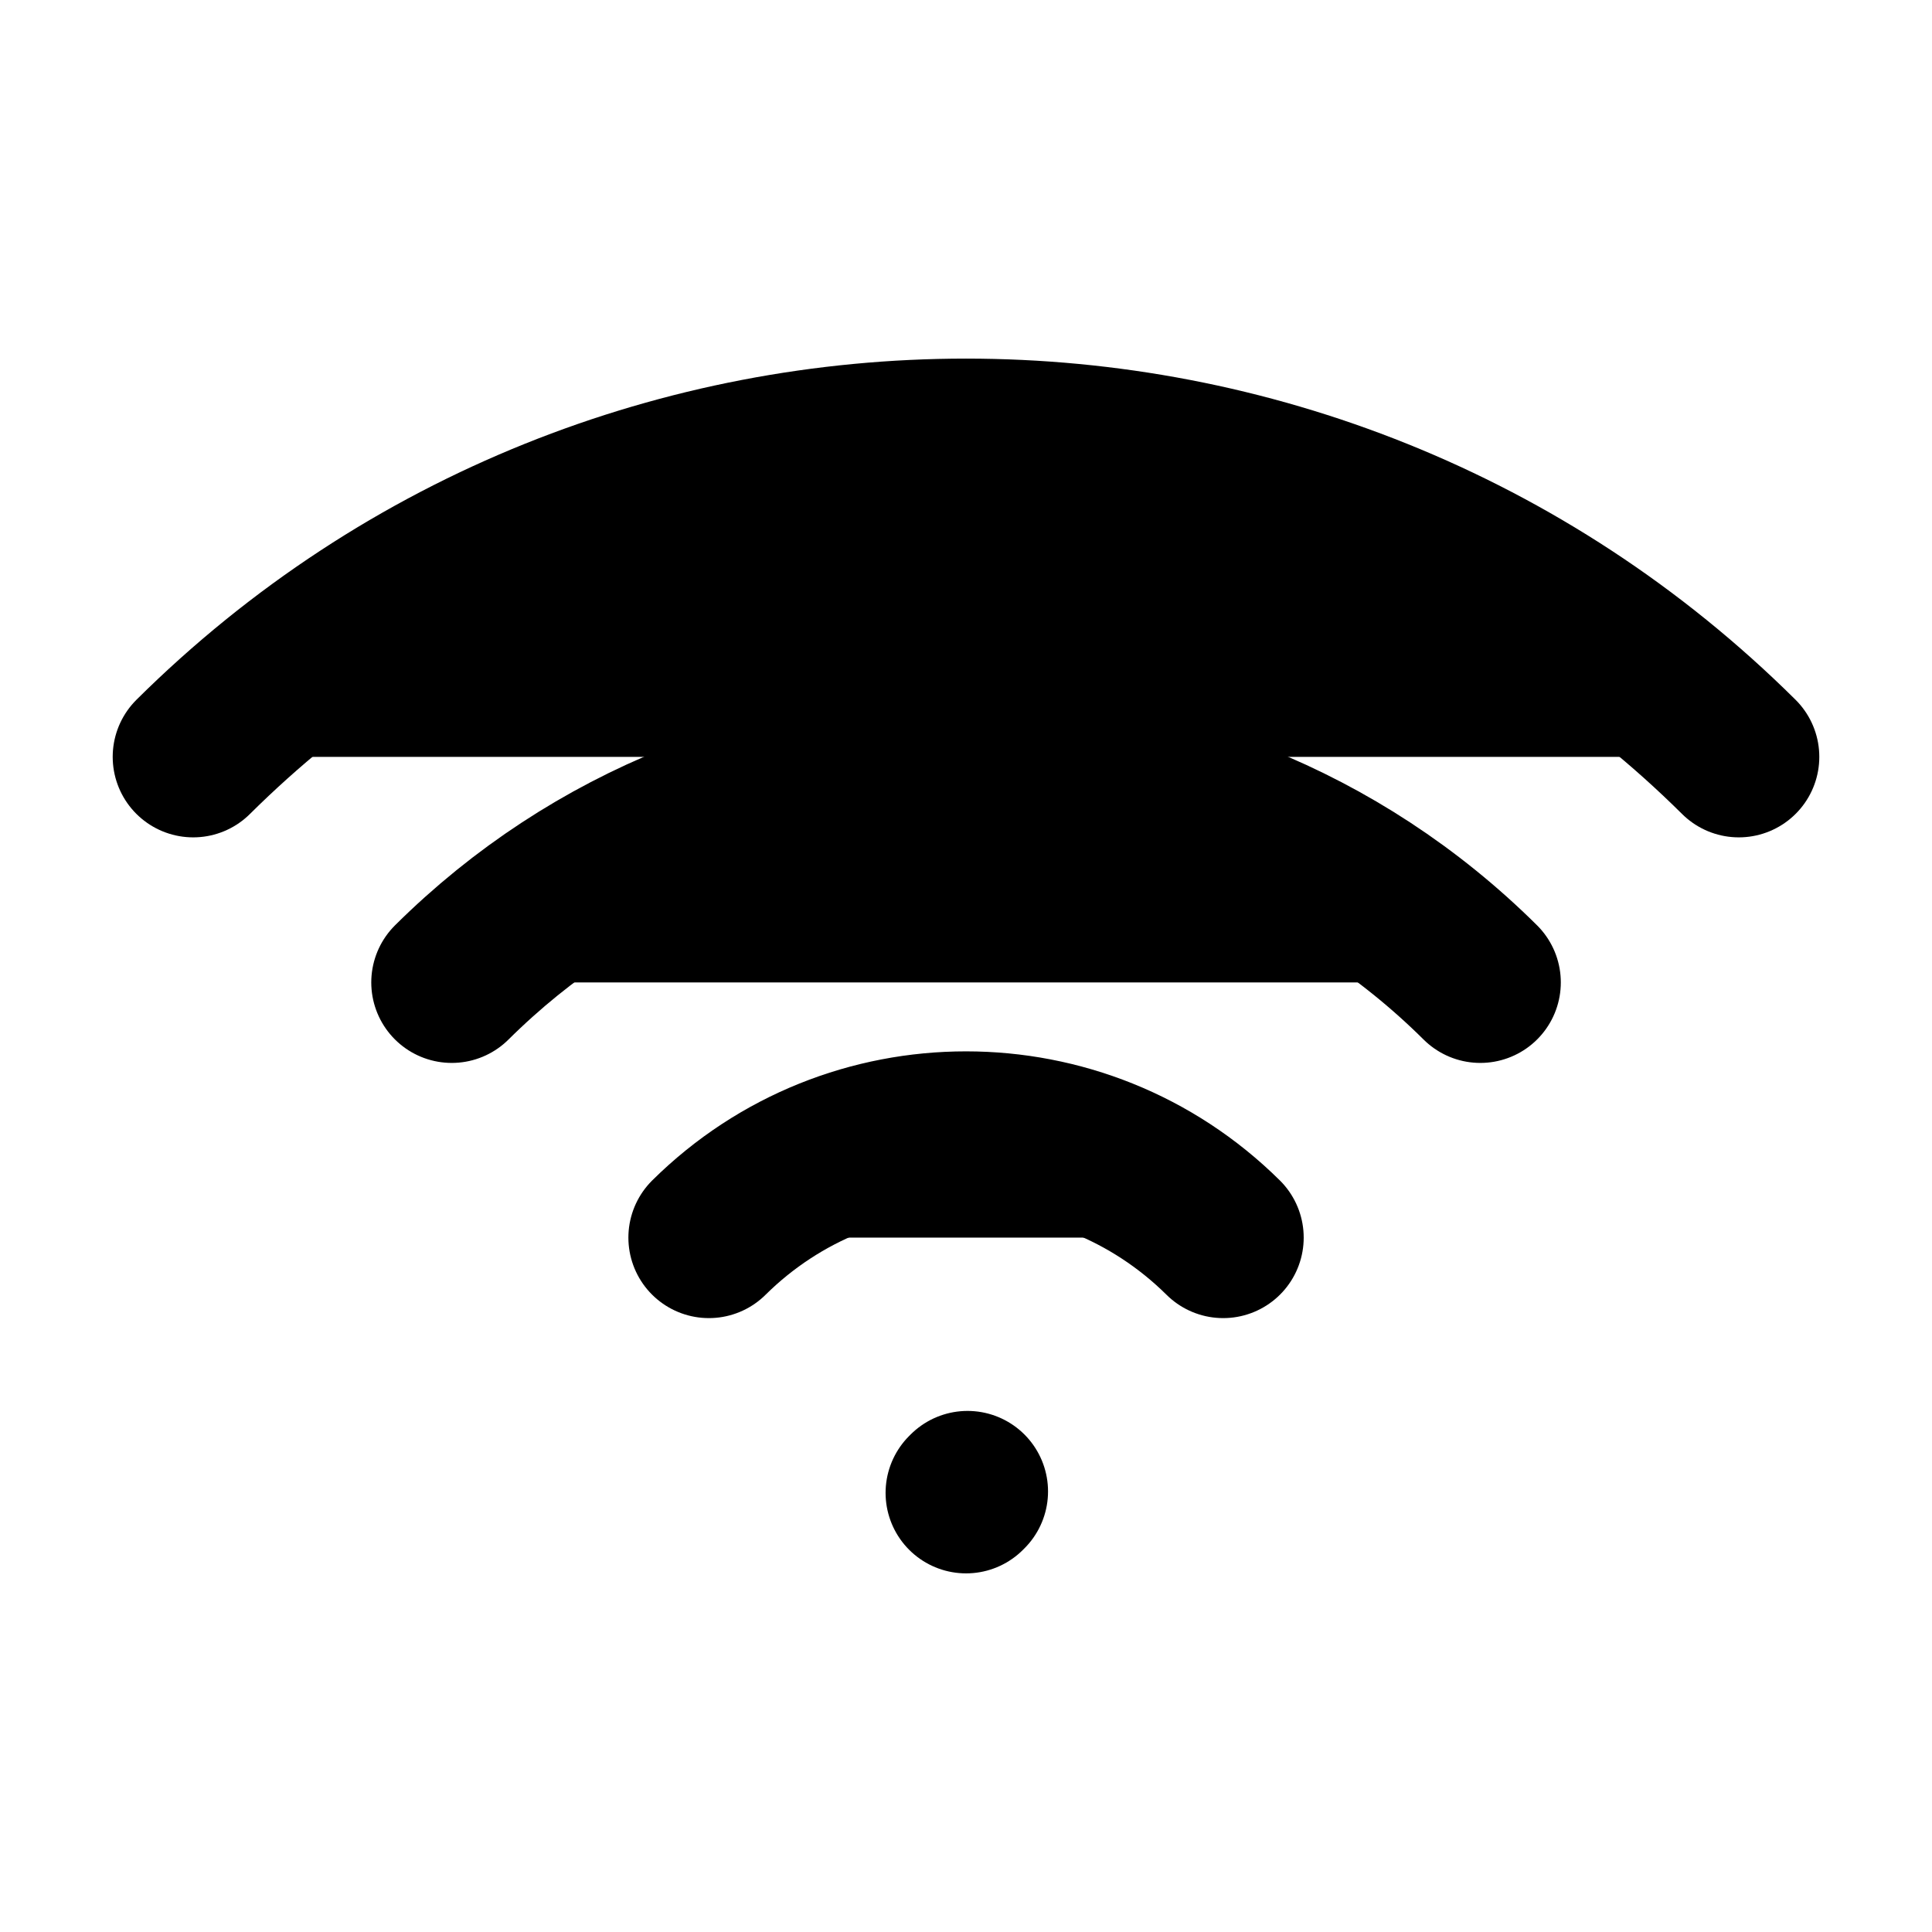
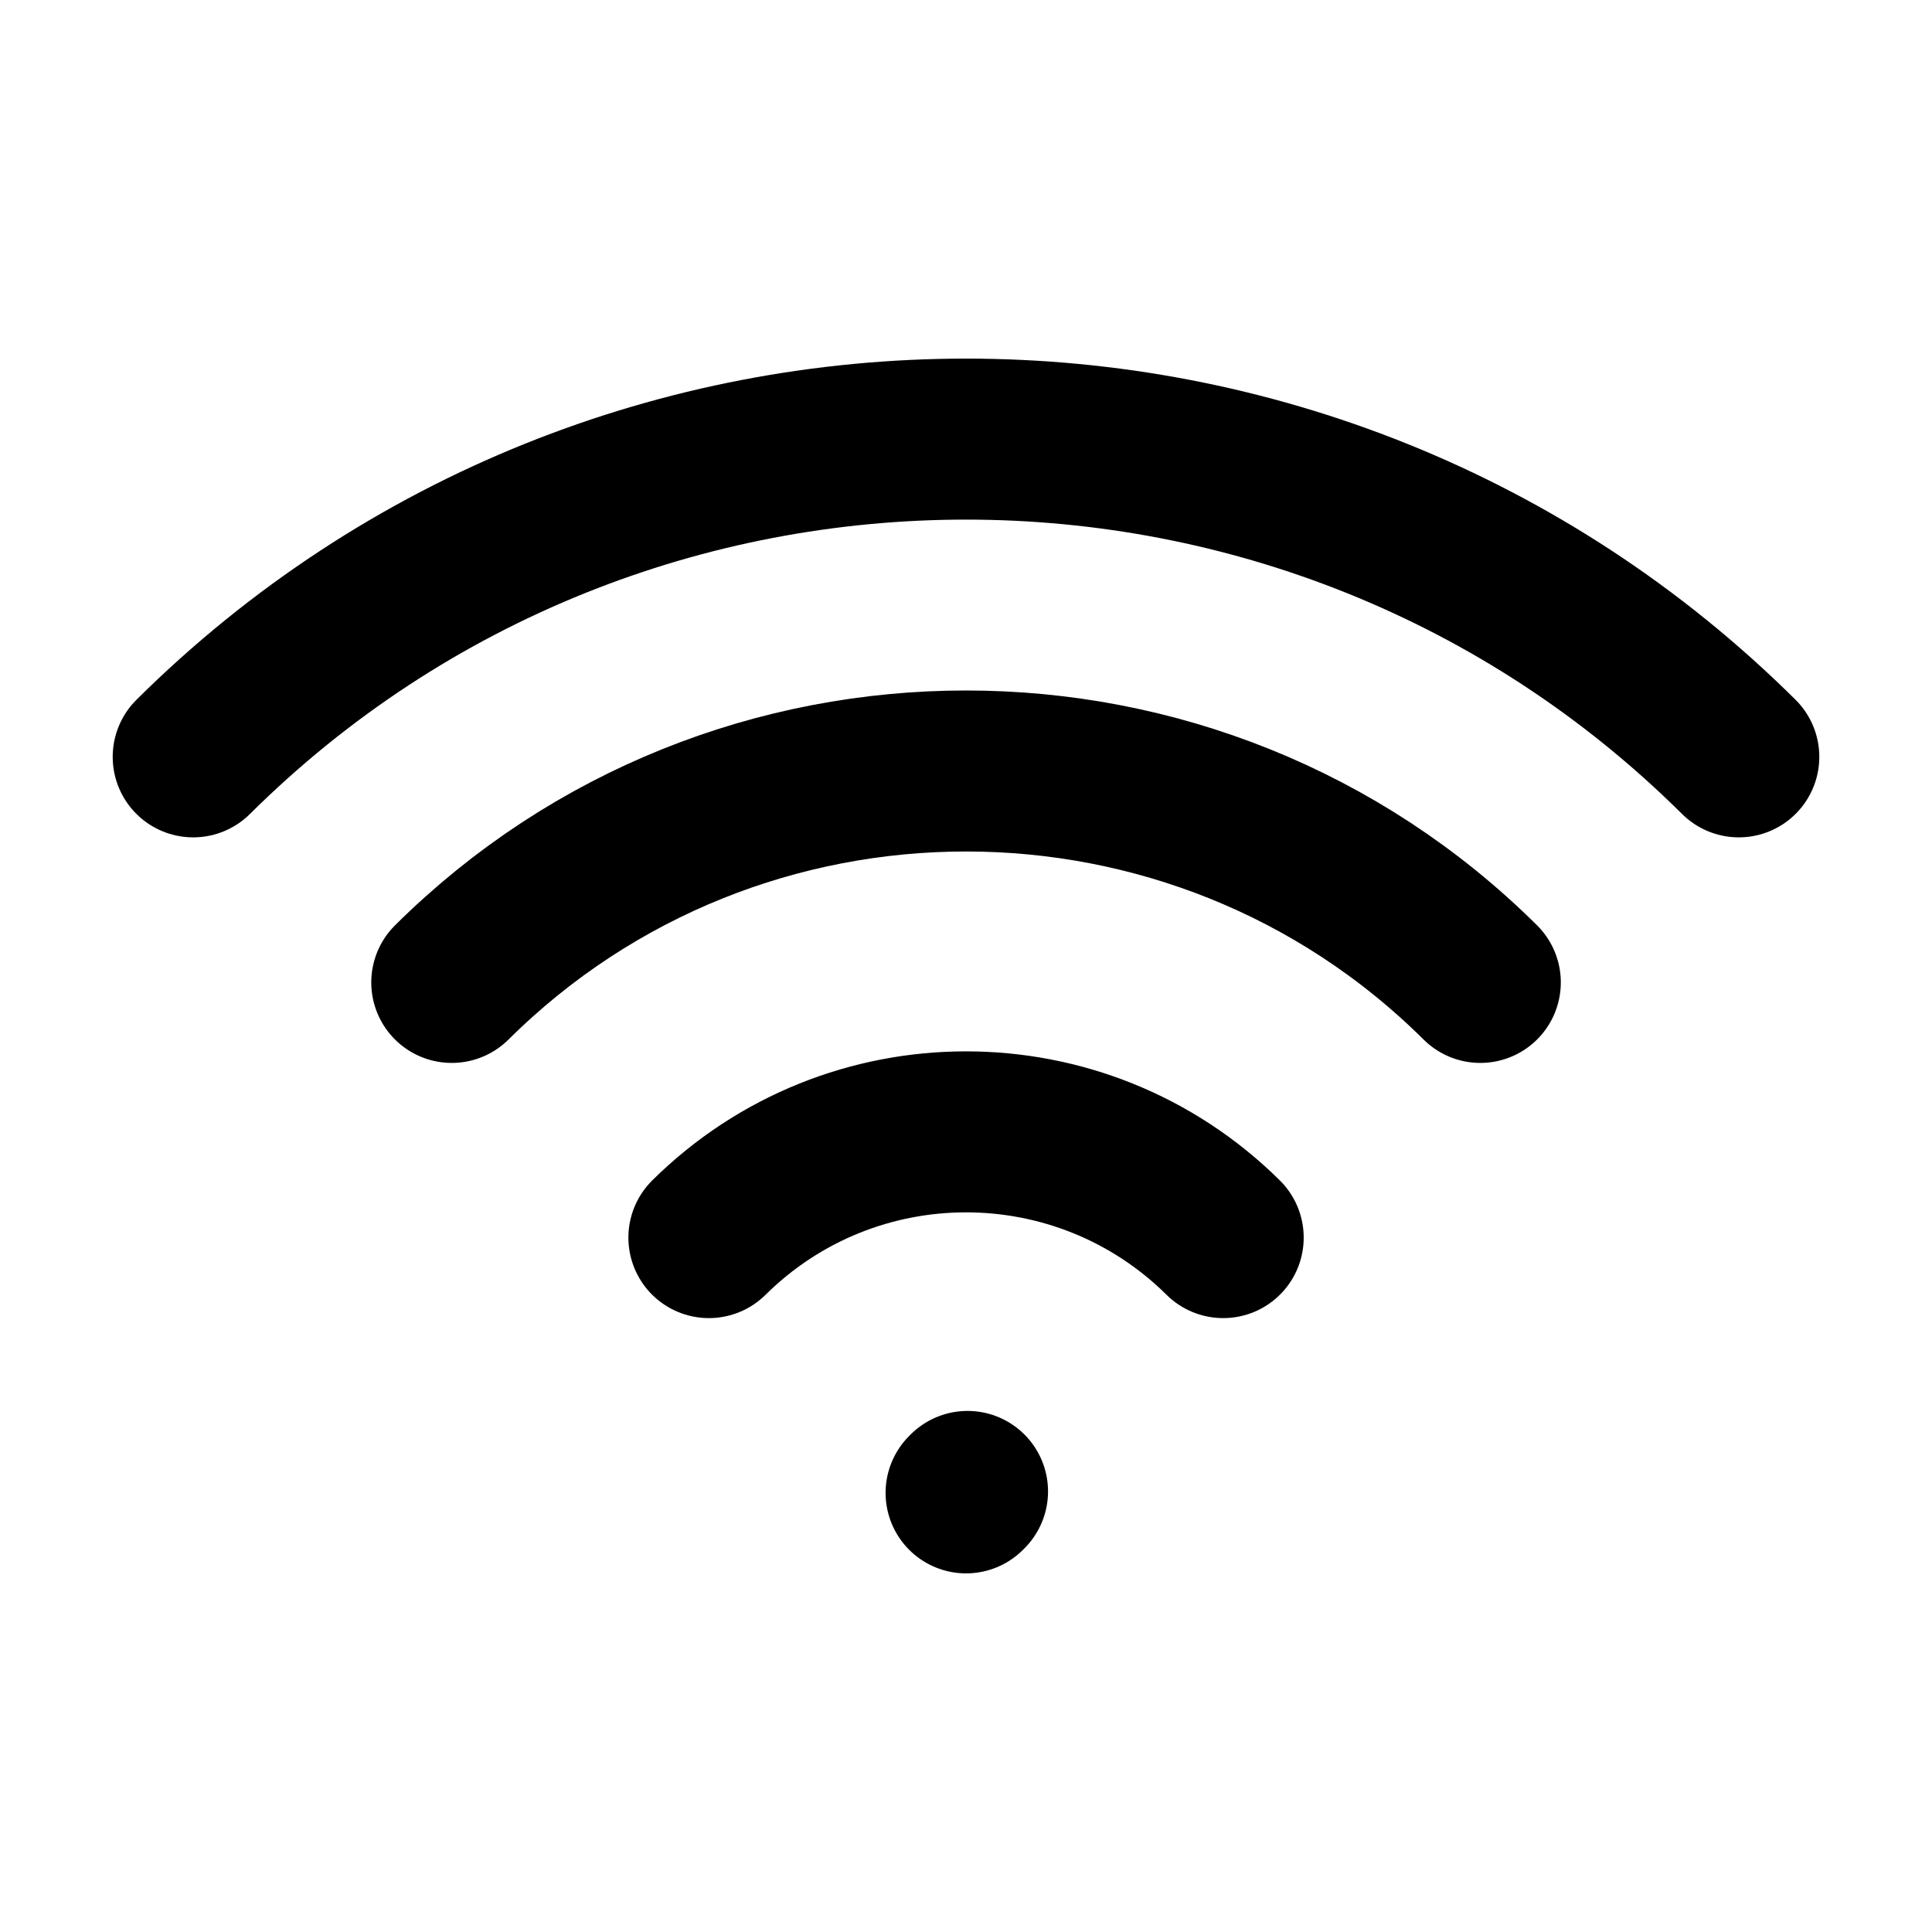
- <svg xmlns="http://www.w3.org/2000/svg" fill="currentColor" viewBox="0 0 24 24">
-   <path stroke="currentColor" stroke-linecap="round" stroke-linejoin="round" stroke-width="2" d="M5.612 12.204c3.528-3.502 9.249-3.502 12.777 0m-9.583 3.17a4.541 4.541 0 0 1 6.389 0m-3.194 3.171.018-.018M2.4 9.402c5.302-5.263 13.898-5.263 19.2 0" />
+ <svg xmlns="http://www.w3.org/2000/svg" viewBox="0 0 24 24" fill="none">
+   <path stroke="currentColor" stroke-linecap="round" stroke-linejoin="round" stroke-width="2" d="M5.612 12.204c3.528-3.502 9.249-3.502 12.777 0m-9.583 3.17a4.541 4.541 0 0 1 6.389 0m-3.194 3.171.018-.018M2.4 9.402c5.302-5.263 13.898-5.263 19.2 0" fill="none" />
</svg>
